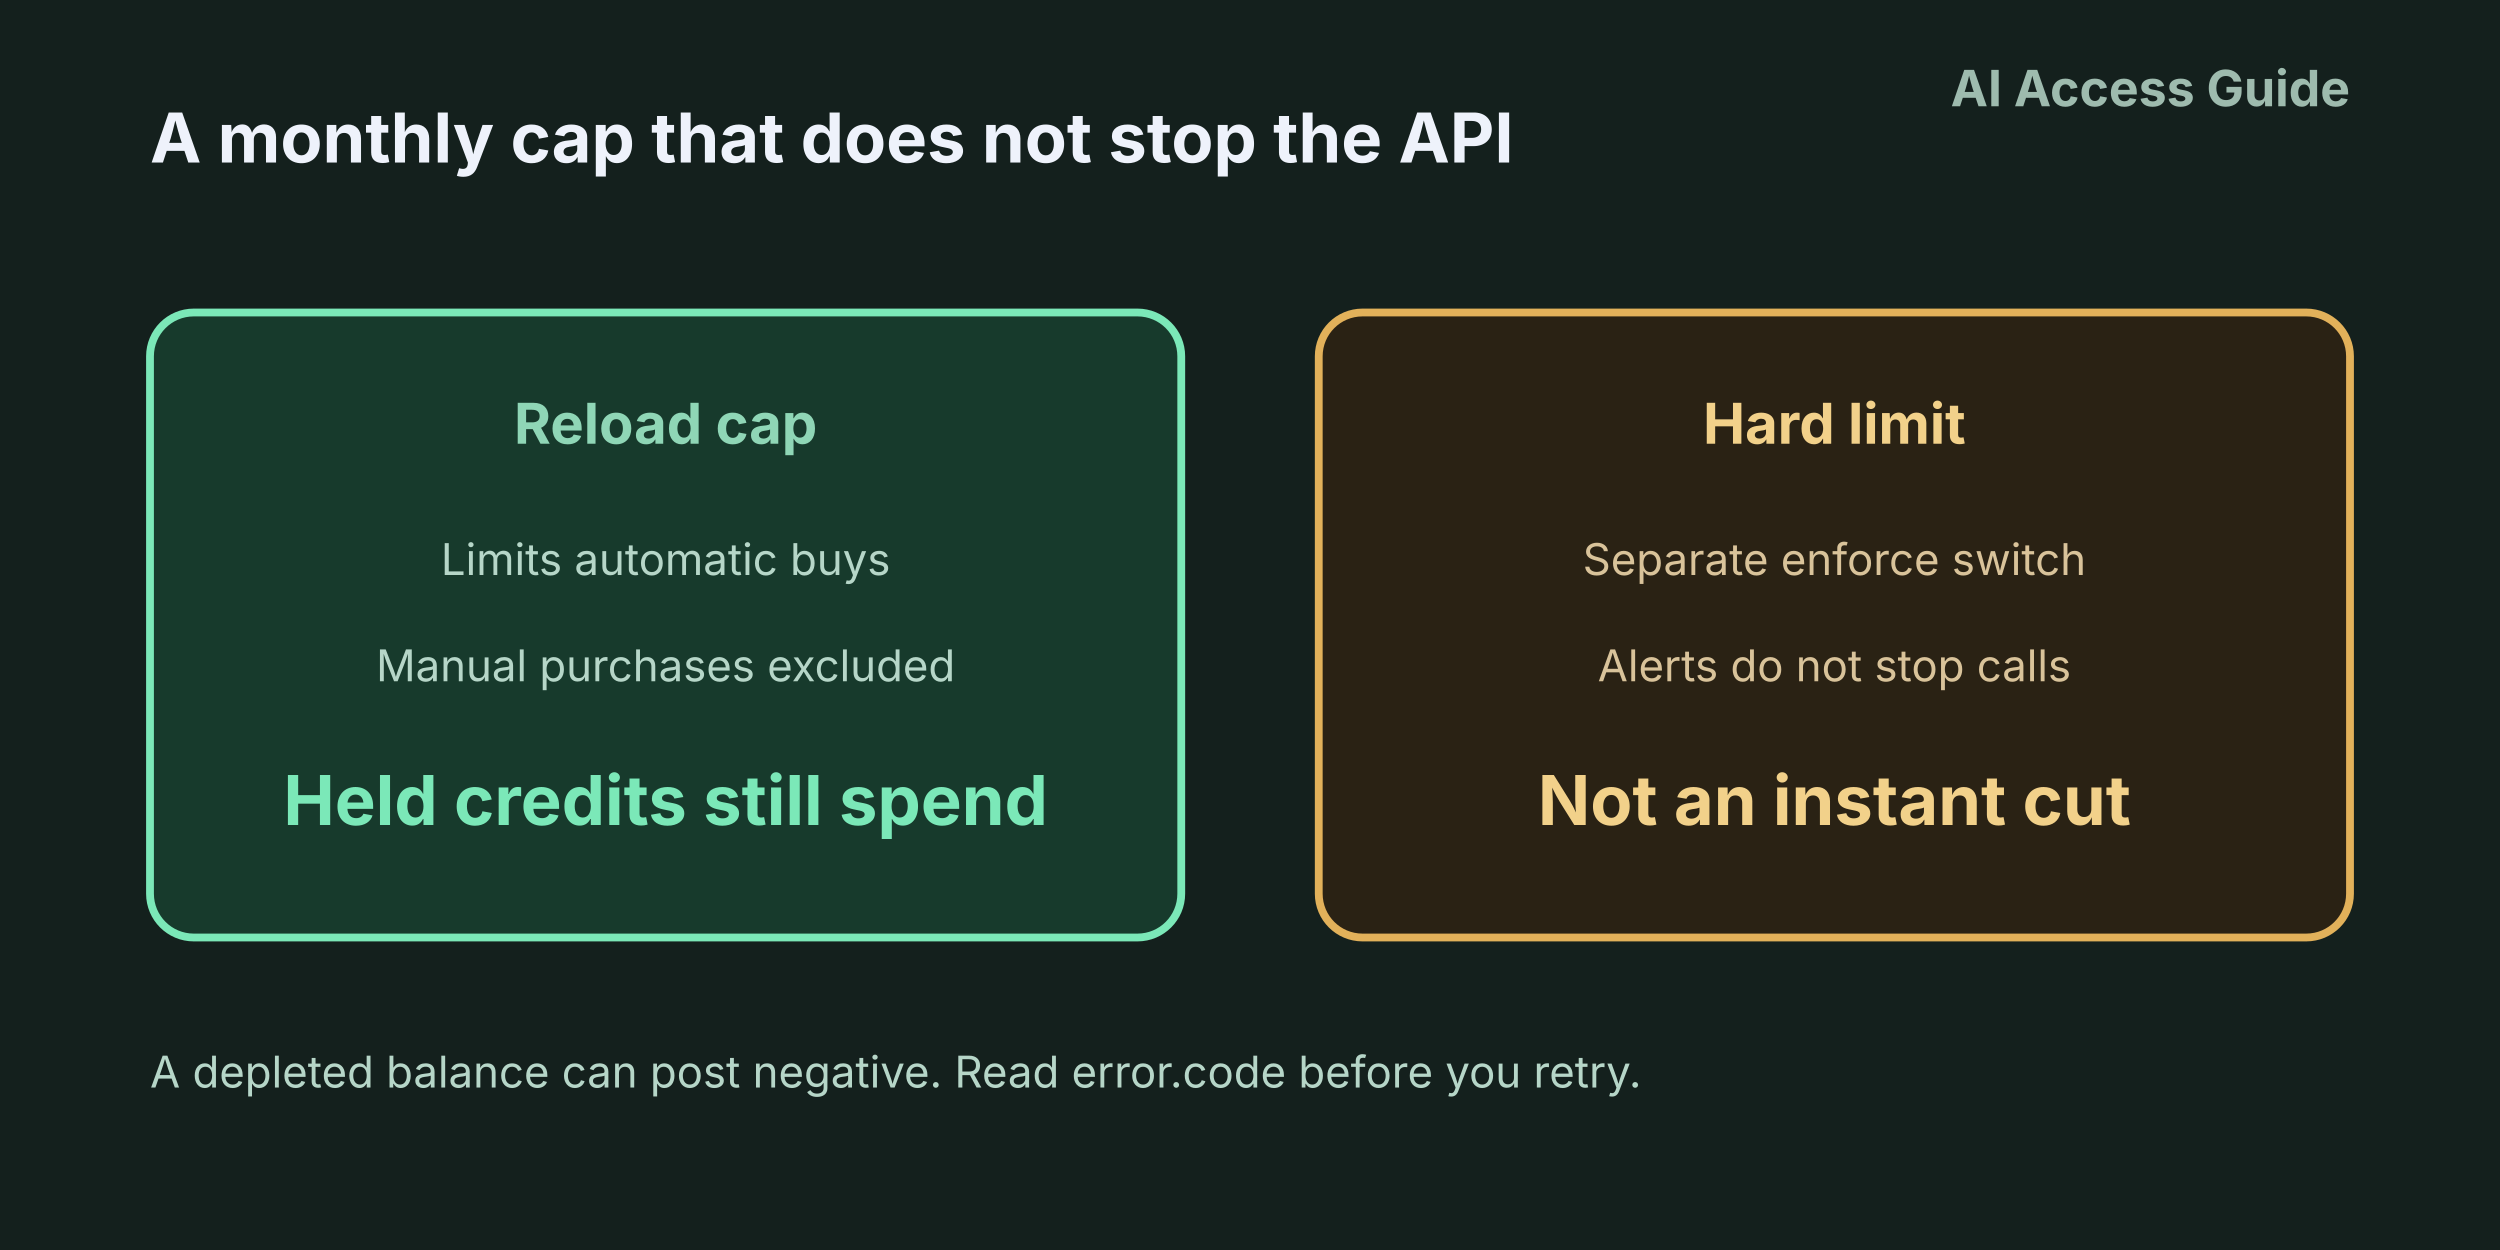
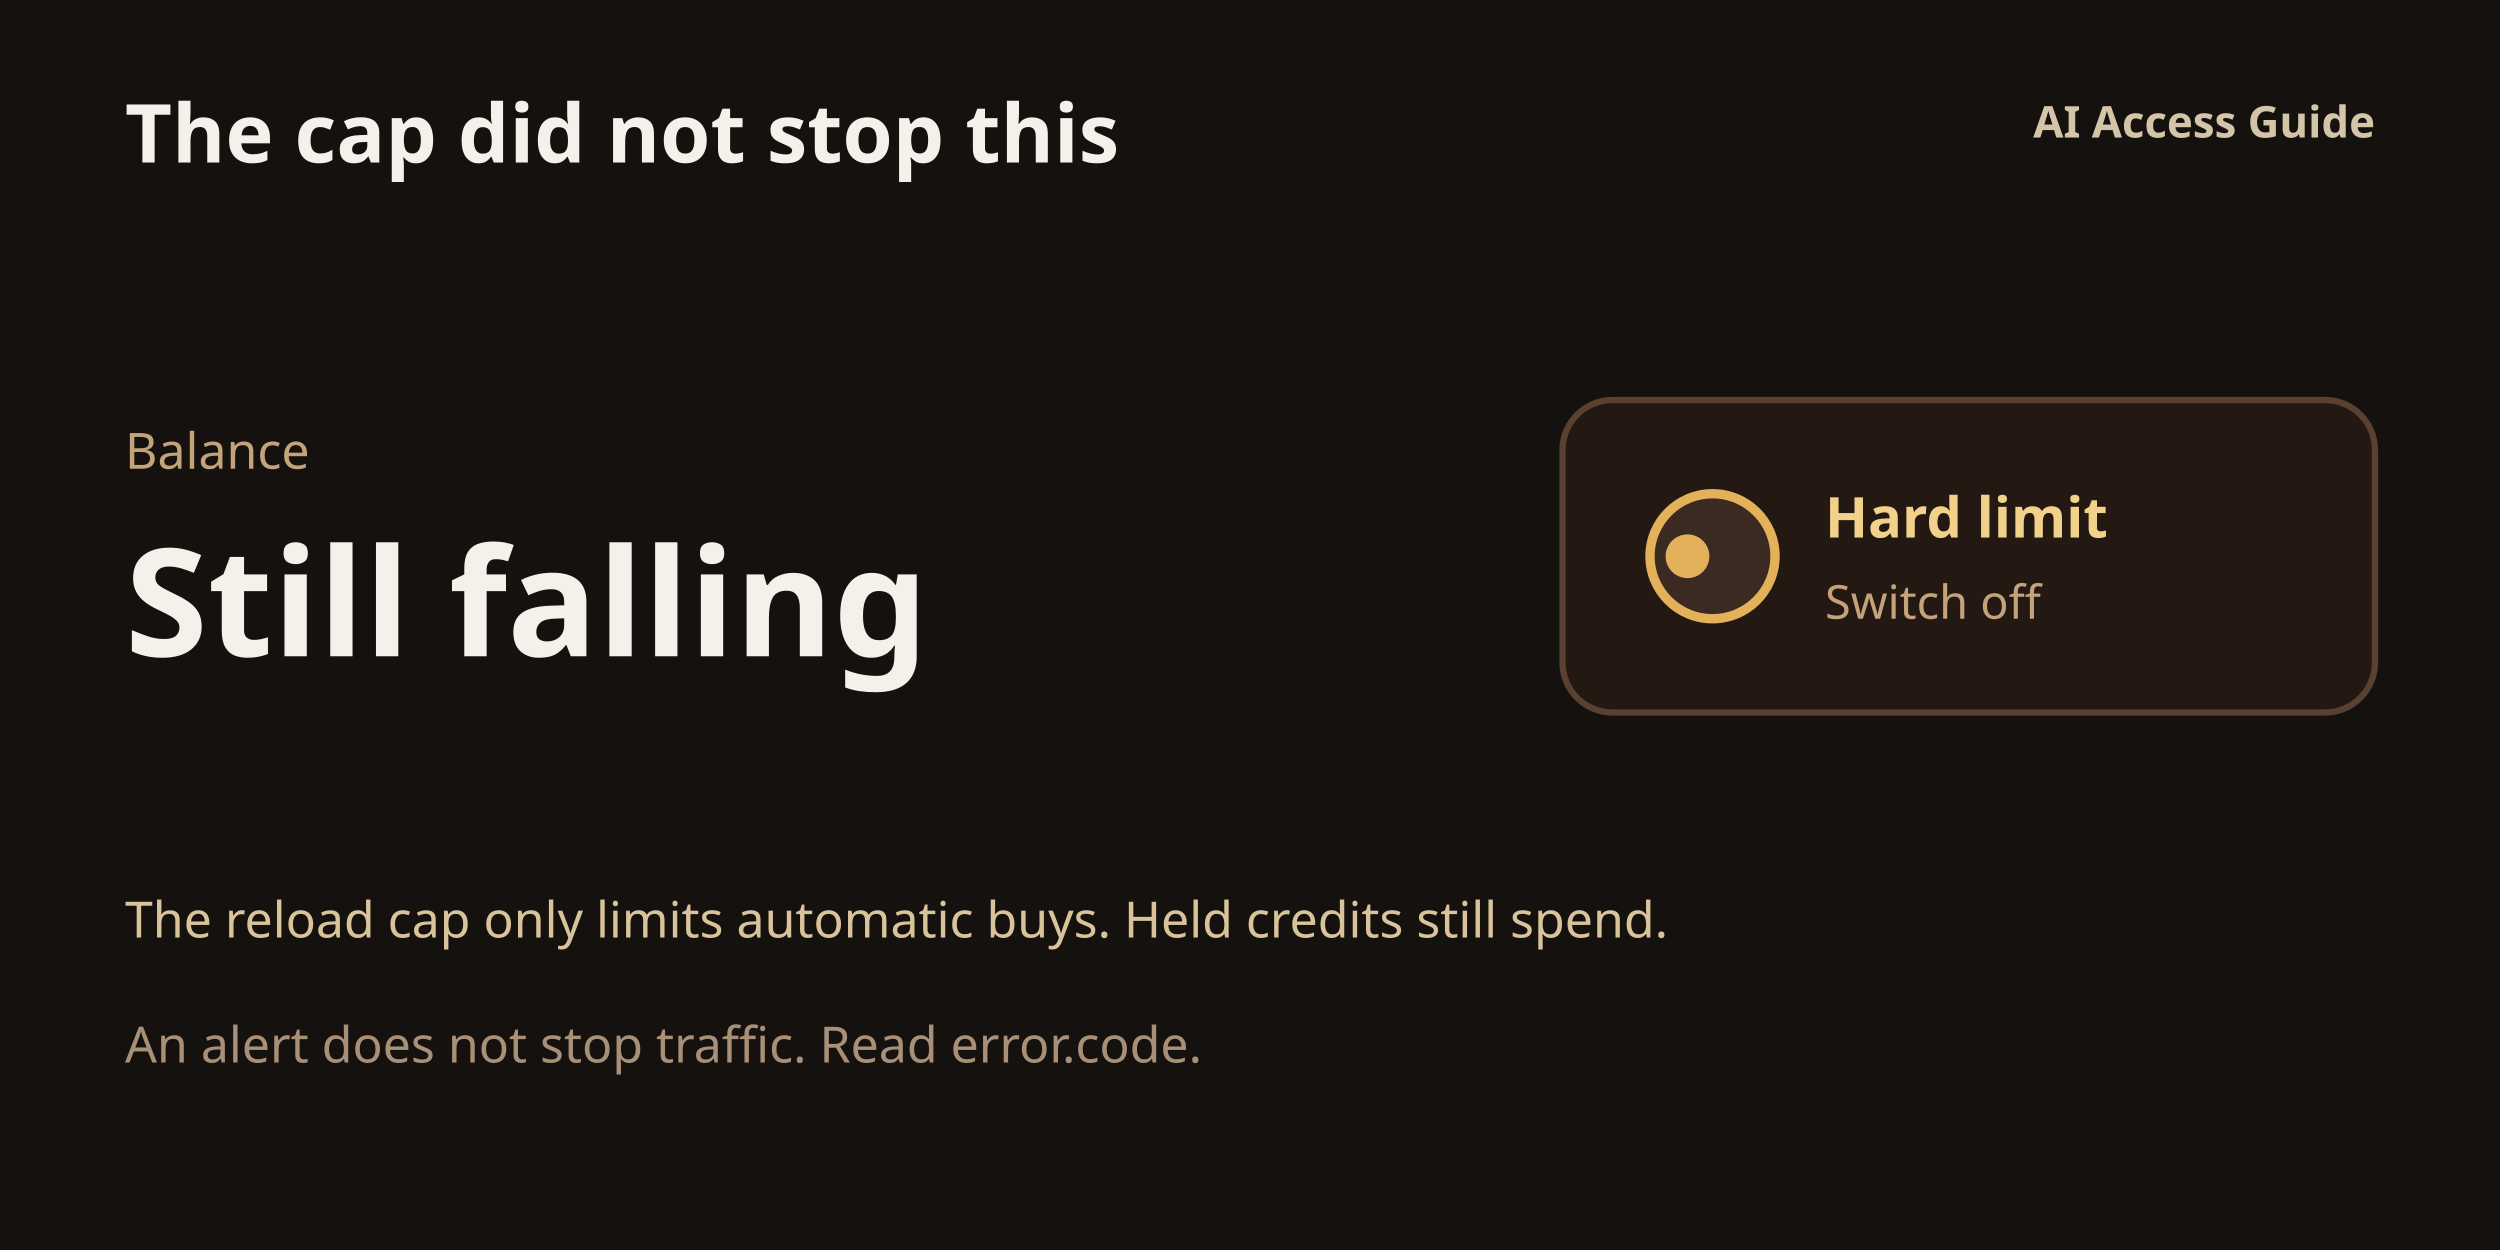
- <svg xmlns="http://www.w3.org/2000/svg" viewBox="0 0 800 400" role="img" aria-label="A monthly reload cap limits automatic credit buys; a hard spend limit is a separate switch">
-   <rect width="800" height="400" fill="#14201d" />
-   <text x="48" y="52" font-family="-apple-system, 'Segoe UI', sans-serif" font-size="22" font-weight="700" fill="#eef2fb">A monthly cap that does not stop the API</text>
-   <g transform="translate(48,100)">
-     <rect x="0" y="0" width="330" height="200" rx="14" fill="#173a2c" stroke="#7be8b8" stroke-width="2.5" />
-     <text x="165" y="42" text-anchor="middle" font-family="-apple-system,'Segoe UI',sans-serif" font-size="18" font-weight="700" fill="#8fd6b6">Reload cap</text>
-     <text x="165" y="84" text-anchor="middle" font-family="-apple-system,'Segoe UI',sans-serif" font-size="14" fill="#b6d6c8">Limits automatic buys</text>
-     <text x="165" y="118" text-anchor="middle" font-family="-apple-system,'Segoe UI',sans-serif" font-size="14" fill="#b6d6c8">Manual purchases excluded</text>
-     <text x="165" y="164" text-anchor="middle" font-family="-apple-system,'Segoe UI',sans-serif" font-size="22" font-weight="700" fill="#7be8b8">Held credits still spend</text>
-   </g>
-   <g transform="translate(422,100)">
-     <rect x="0" y="0" width="330" height="200" rx="14" fill="#2a2214" stroke="#e2b15a" stroke-width="2.5" />
-     <text x="165" y="42" text-anchor="middle" font-family="-apple-system,'Segoe UI',sans-serif" font-size="18" font-weight="700" fill="#f2d18a">Hard limit</text>
-     <text x="165" y="84" text-anchor="middle" font-family="-apple-system,'Segoe UI',sans-serif" font-size="14" fill="#d9c39a">Separate enforce switch</text>
-     <text x="165" y="118" text-anchor="middle" font-family="-apple-system,'Segoe UI',sans-serif" font-size="14" fill="#d9c39a">Alerts do not stop calls</text>
-     <text x="165" y="164" text-anchor="middle" font-family="-apple-system,'Segoe UI',sans-serif" font-size="22" font-weight="700" fill="#f2d18a">Not an instant cut</text>
-   </g>
-   <text x="48" y="348" font-family="-apple-system,'Segoe UI',sans-serif" font-size="14" fill="#b6d6c8">A depleted balance can post negative. Read error.code before you retry.</text>
-   <text x="752" y="34" text-anchor="end" font-family="-apple-system,'Segoe UI',sans-serif" font-size="16" font-weight="700" fill="#b6d6c8" opacity="0.85">AI Access Guide</text>
+ <svg xmlns="http://www.w3.org/2000/svg" width="800" height="400" viewBox="0 0 800 400" role="img" aria-label="A monthly reload cap does not stop spending credits already on the account.">
+   <rect width="800" height="400" fill="#14110e" />
+   <text x="40" y="52" fill="#f4f0ea" font-family="Segoe UI, Microsoft YaHei, sans-serif" font-size="26" font-weight="700">The cap did not stop this</text>
+   <text x="760" y="44" text-anchor="end" fill="#d4c4a8" font-family="Segoe UI, Microsoft YaHei, sans-serif" font-size="14" font-weight="700">AI Access Guide</text>
+   <text x="40" y="150" fill="#c4a27a" font-family="Segoe UI, Microsoft YaHei, sans-serif" font-size="16">Balance</text>
+   <text x="40" y="210" fill="#f4f0ea" font-family="Segoe UI, Microsoft YaHei, sans-serif" font-size="48" font-weight="700">Still falling</text>
+   <rect x="500" y="128" width="260" height="100" rx="16" fill="#241812" stroke="#5a4030" stroke-width="2" />
+   <circle cx="548" cy="178" r="20" fill="#3a2a22" stroke="#e2b15a" stroke-width="3" />
+   <circle cx="540" cy="178" r="7" fill="#e2b15a" />
+   <text x="584" y="172" fill="#f2d18a" font-family="Segoe UI, Microsoft YaHei, sans-serif" font-size="18" font-weight="700">Hard limit</text>
+   <text x="584" y="198" fill="#c4a27a" font-family="Segoe UI, Microsoft YaHei, sans-serif" font-size="15">Switch off</text>
+   <text x="40" y="300" fill="#d9c39a" font-family="Segoe UI, Microsoft YaHei, sans-serif" font-size="16">The reload cap only limits automatic buys. Held credits still spend.</text>
+   <text x="40" y="340" fill="#a89078" font-family="Segoe UI, Microsoft YaHei, sans-serif" font-size="16">An alert does not stop traffic. Read error.code.</text>
</svg>
